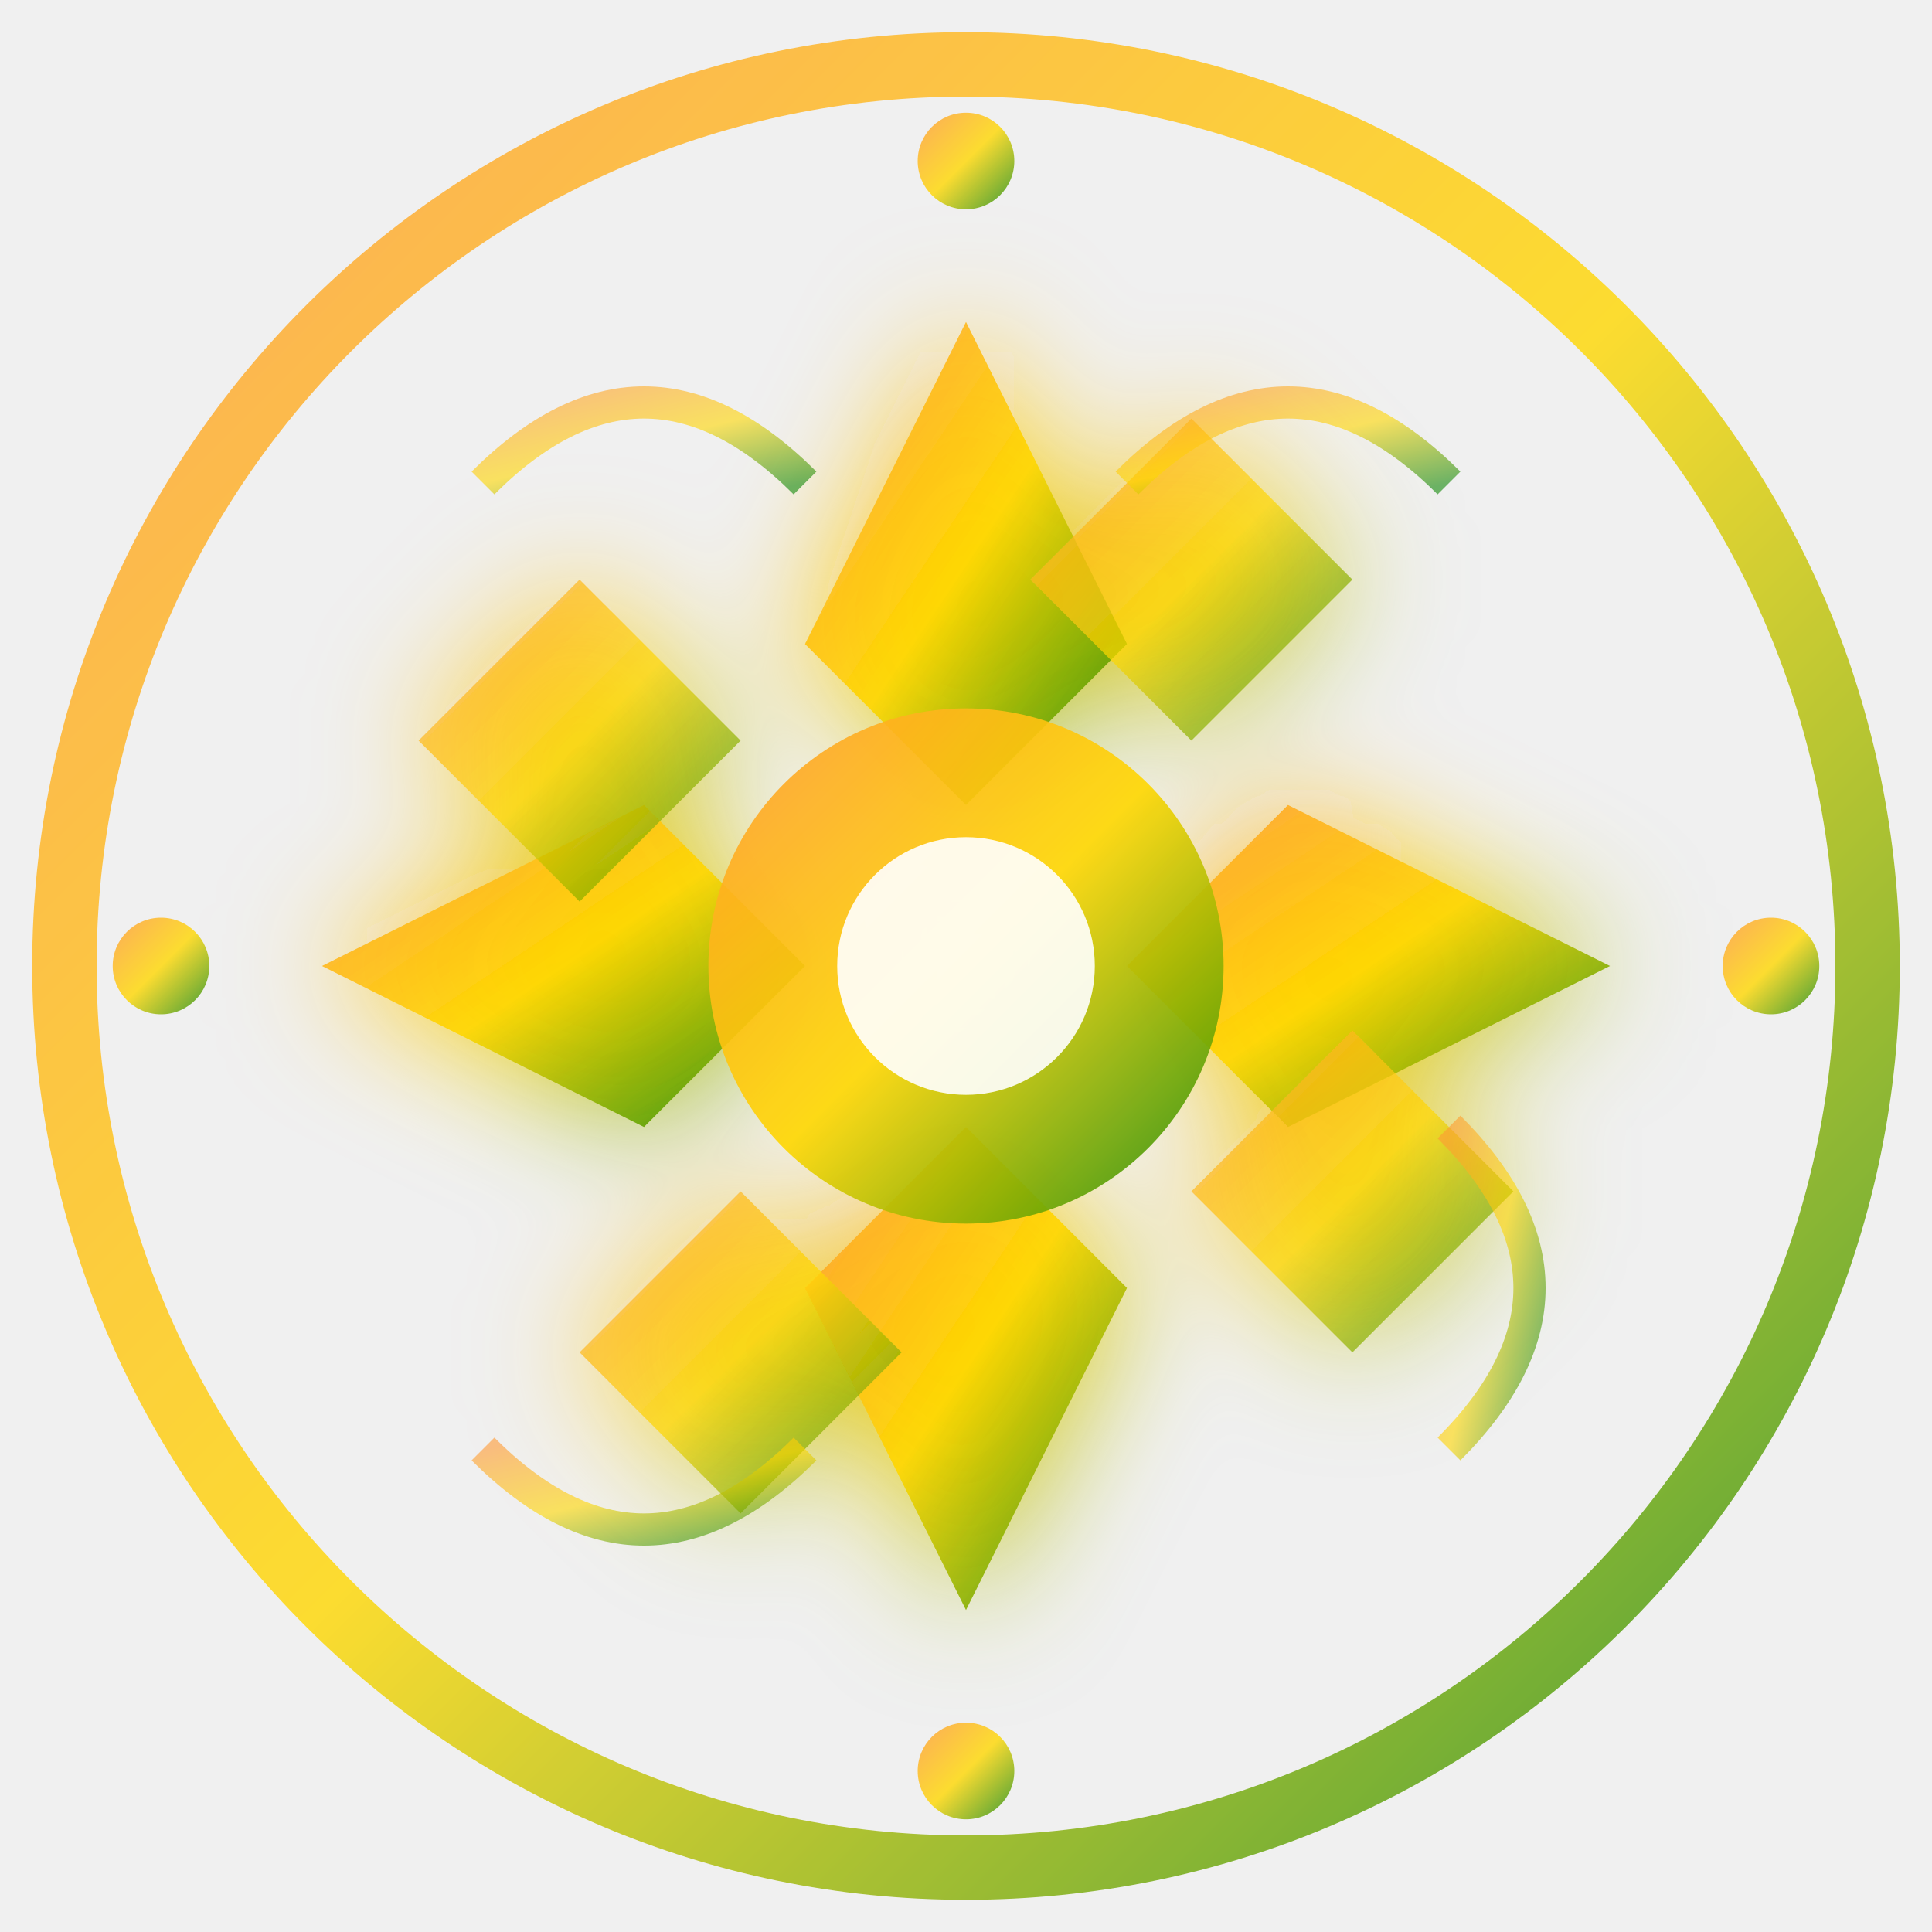
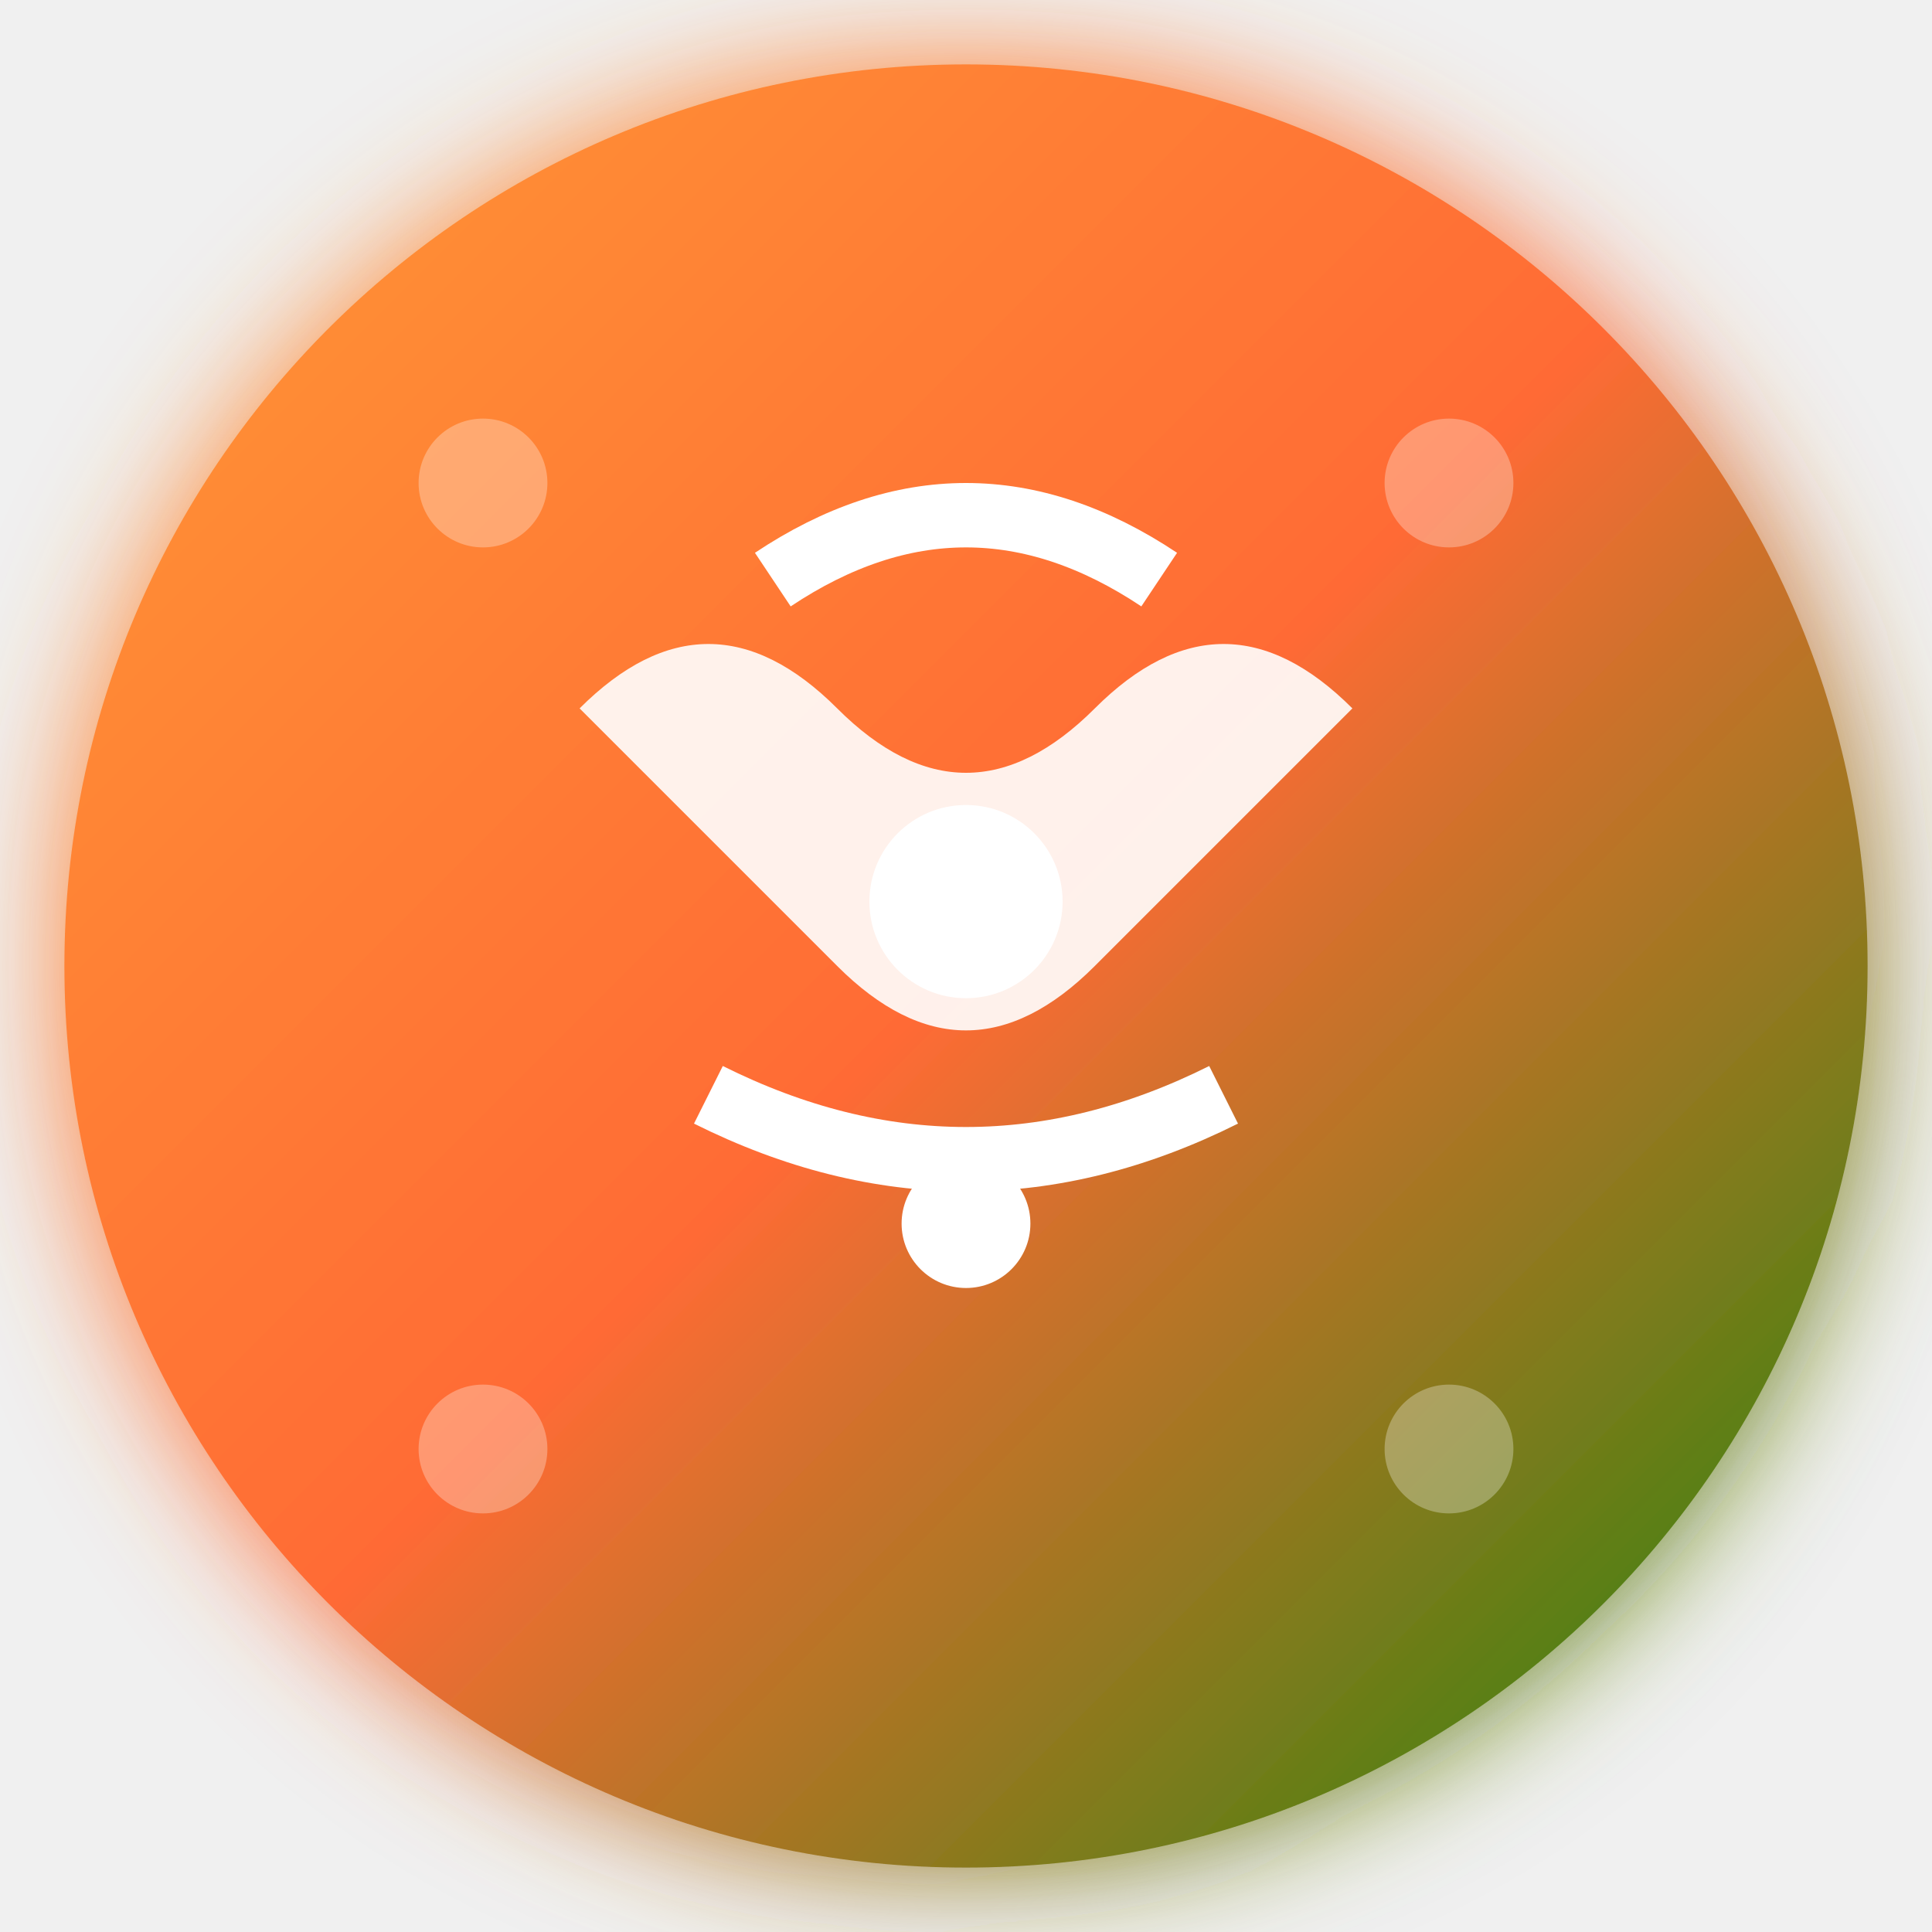
- <svg xmlns="http://www.w3.org/2000/svg" width="60" height="60" viewBox="0 0 60 60" fill="none">
+ <svg xmlns="http://www.w3.org/2000/svg" width="60" height="60" viewBox="0 0 60 60">
  <defs>
-     <linearGradient id="logoGradient" x1="0%" y1="0%" x2="100%" y2="100%">
-       <stop offset="0%" style="stop-color:#FF9933;stop-opacity:1" />
-       <stop offset="50%" style="stop-color:#FFD700;stop-opacity:1" />
-       <stop offset="100%" style="stop-color:#138808;stop-opacity:1" />
+     <linearGradient id="logoGrad" x1="0%" y1="0%" x2="100%" y2="100%">
+       <stop offset="0%" style="stop-color:#FF9933" />
+       <stop offset="50%" style="stop-color:#FF6B35" />
+       <stop offset="100%" style="stop-color:#138808" />
    </linearGradient>
    <filter id="glow">
      <feGaussianBlur stdDeviation="2" result="coloredBlur" />
      <feMerge>
        <feMergeNode in="coloredBlur" />
        <feMergeNode in="SourceGraphic" />
      </feMerge>
    </filter>
  </defs>
-   <circle cx="30" cy="30" r="28" fill="none" stroke="url(#logoGradient)" stroke-width="2" opacity="0.8" />
-   <g filter="url(#glow)">
-     <path d="M30 10 L35 20 L30 25 L25 20 Z" fill="url(#logoGradient)" opacity="0.9" />
-     <path d="M50 30 L40 35 L35 30 L40 25 Z" fill="url(#logoGradient)" opacity="0.9" />
-     <path d="M30 50 L25 40 L30 35 L35 40 Z" fill="url(#logoGradient)" opacity="0.9" />
-     <path d="M10 30 L20 25 L25 30 L20 35 Z" fill="url(#logoGradient)" opacity="0.9" />
-     <path d="M42 18 L37 23 L32 18 L37 13 Z" fill="url(#logoGradient)" opacity="0.7" />
-     <path d="M42 42 L37 37 L42 32 L47 37 Z" fill="url(#logoGradient)" opacity="0.7" />
-     <path d="M18 42 L23 37 L28 42 L23 47 Z" fill="url(#logoGradient)" opacity="0.7" />
-     <path d="M18 18 L23 23 L18 28 L13 23 Z" fill="url(#logoGradient)" opacity="0.7" />
+   <circle cx="30" cy="30" r="28" fill="url(#logoGrad)" filter="url(#glow)" />
+   <g transform="translate(30,30)" fill="white">
+     <path d="M-12,-8 Q-8,-12 -4,-8 Q0,-4 4,-8 Q8,-12 12,-8 Q8,-4 4,0 Q0,4 -4,0 Q-8,-4 -12,-8 Z" opacity="0.9" />
+     <circle cx="0" cy="-2" r="3" fill="white" />
+     <path d="M-6,-12 Q0,-16 6,-12" stroke="white" stroke-width="2" fill="none" />
+     <path d="M-8,4 Q0,8 8,4" stroke="white" stroke-width="2" fill="none" />
+     <circle cx="0" cy="8" r="2" fill="white" />
  </g>
-   <circle cx="30" cy="30" r="8" fill="url(#logoGradient)" opacity="0.9" />
-   <circle cx="30" cy="30" r="4" fill="#FFFFFF" opacity="0.9" />
-   <g stroke="url(#logoGradient)" stroke-width="1" fill="none" opacity="0.6">
-     <path d="M15 15 Q20 10 25 15" />
-     <path d="M35 15 Q40 10 45 15" />
-     <path d="M45 35 Q50 40 45 45" />
-     <path d="M25 45 Q20 50 15 45" />
-   </g>
-   <circle cx="30" cy="5" r="1.5" fill="url(#logoGradient)" opacity="0.8" />
-   <circle cx="55" cy="30" r="1.5" fill="url(#logoGradient)" opacity="0.8" />
-   <circle cx="30" cy="55" r="1.5" fill="url(#logoGradient)" opacity="0.8" />
-   <circle cx="5" cy="30" r="1.5" fill="url(#logoGradient)" opacity="0.8" />
+   <circle cx="15" cy="15" r="2" fill="rgba(255,255,255,0.3)" />
+   <circle cx="45" cy="15" r="2" fill="rgba(255,255,255,0.3)" />
+   <circle cx="15" cy="45" r="2" fill="rgba(255,255,255,0.3)" />
+   <circle cx="45" cy="45" r="2" fill="rgba(255,255,255,0.3)" />
</svg>
